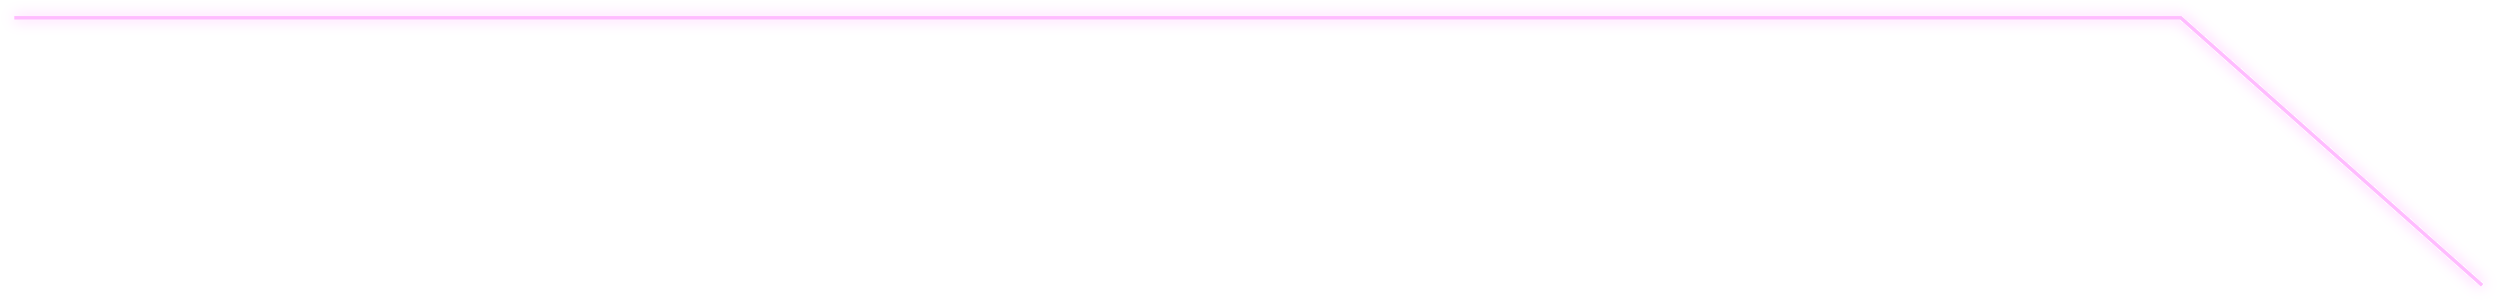
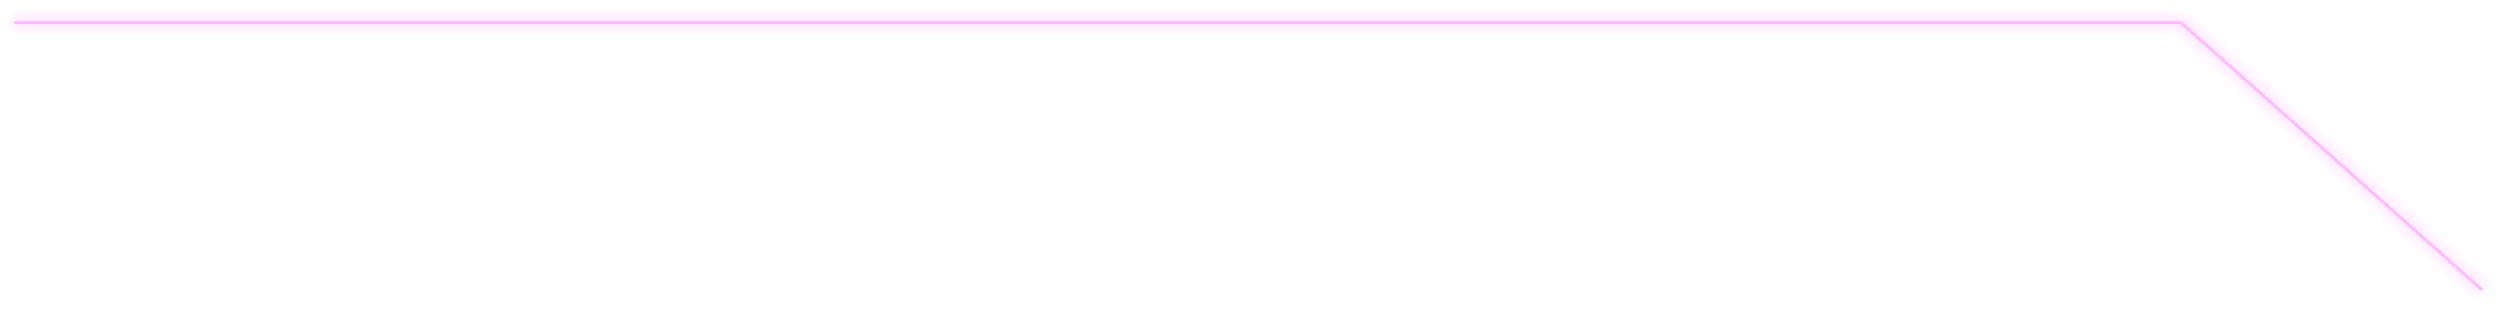
- <svg xmlns="http://www.w3.org/2000/svg" width="701" height="85" viewBox="0 0 701 85" fill="none">
+ <svg xmlns="http://www.w3.org/2000/svg" width="680" height="85" viewBox="0 0 701 85" fill="none">
  <g filter="url(#filter0_d_332_5819)">
    <path d="M696 80L611.5 5L4 5" stroke="#FFBCFF" />
  </g>
  <defs>
    <filter id="filter0_d_332_5819" x="0" y="0.5" width="700.332" height="83.874" filterUnits="userSpaceOnUse" color-interpolation-filters="sRGB">
      <feFlood flood-opacity="0" result="BackgroundImageFix" />
      <feColorMatrix in="SourceAlpha" type="matrix" values="0 0 0 0 0 0 0 0 0 0 0 0 0 0 0 0 0 0 127 0" result="hardAlpha" />
      <feOffset />
      <feGaussianBlur stdDeviation="2" />
      <feComposite in2="hardAlpha" operator="out" />
      <feColorMatrix type="matrix" values="0 0 0 0 1 0 0 0 0 0.737 0 0 0 0 1 0 0 0 1 0" />
      <feBlend mode="normal" in2="BackgroundImageFix" result="effect1_dropShadow_332_5819" />
      <feBlend mode="normal" in="SourceGraphic" in2="effect1_dropShadow_332_5819" result="shape" />
    </filter>
  </defs>
</svg>
